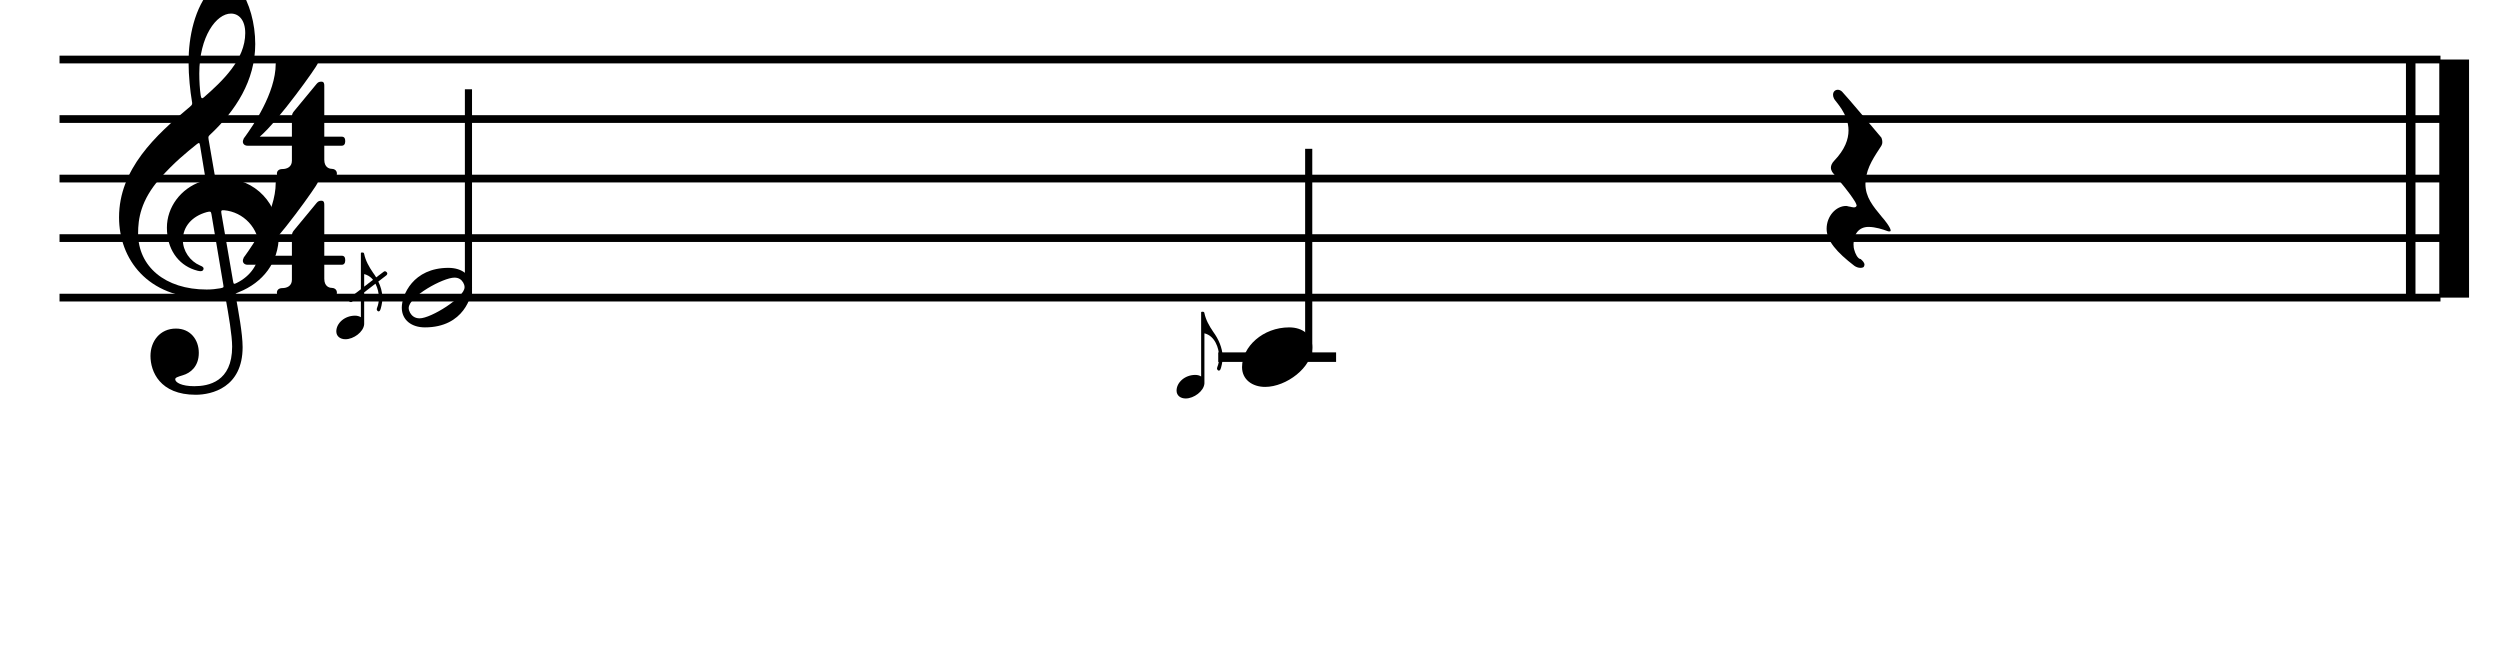
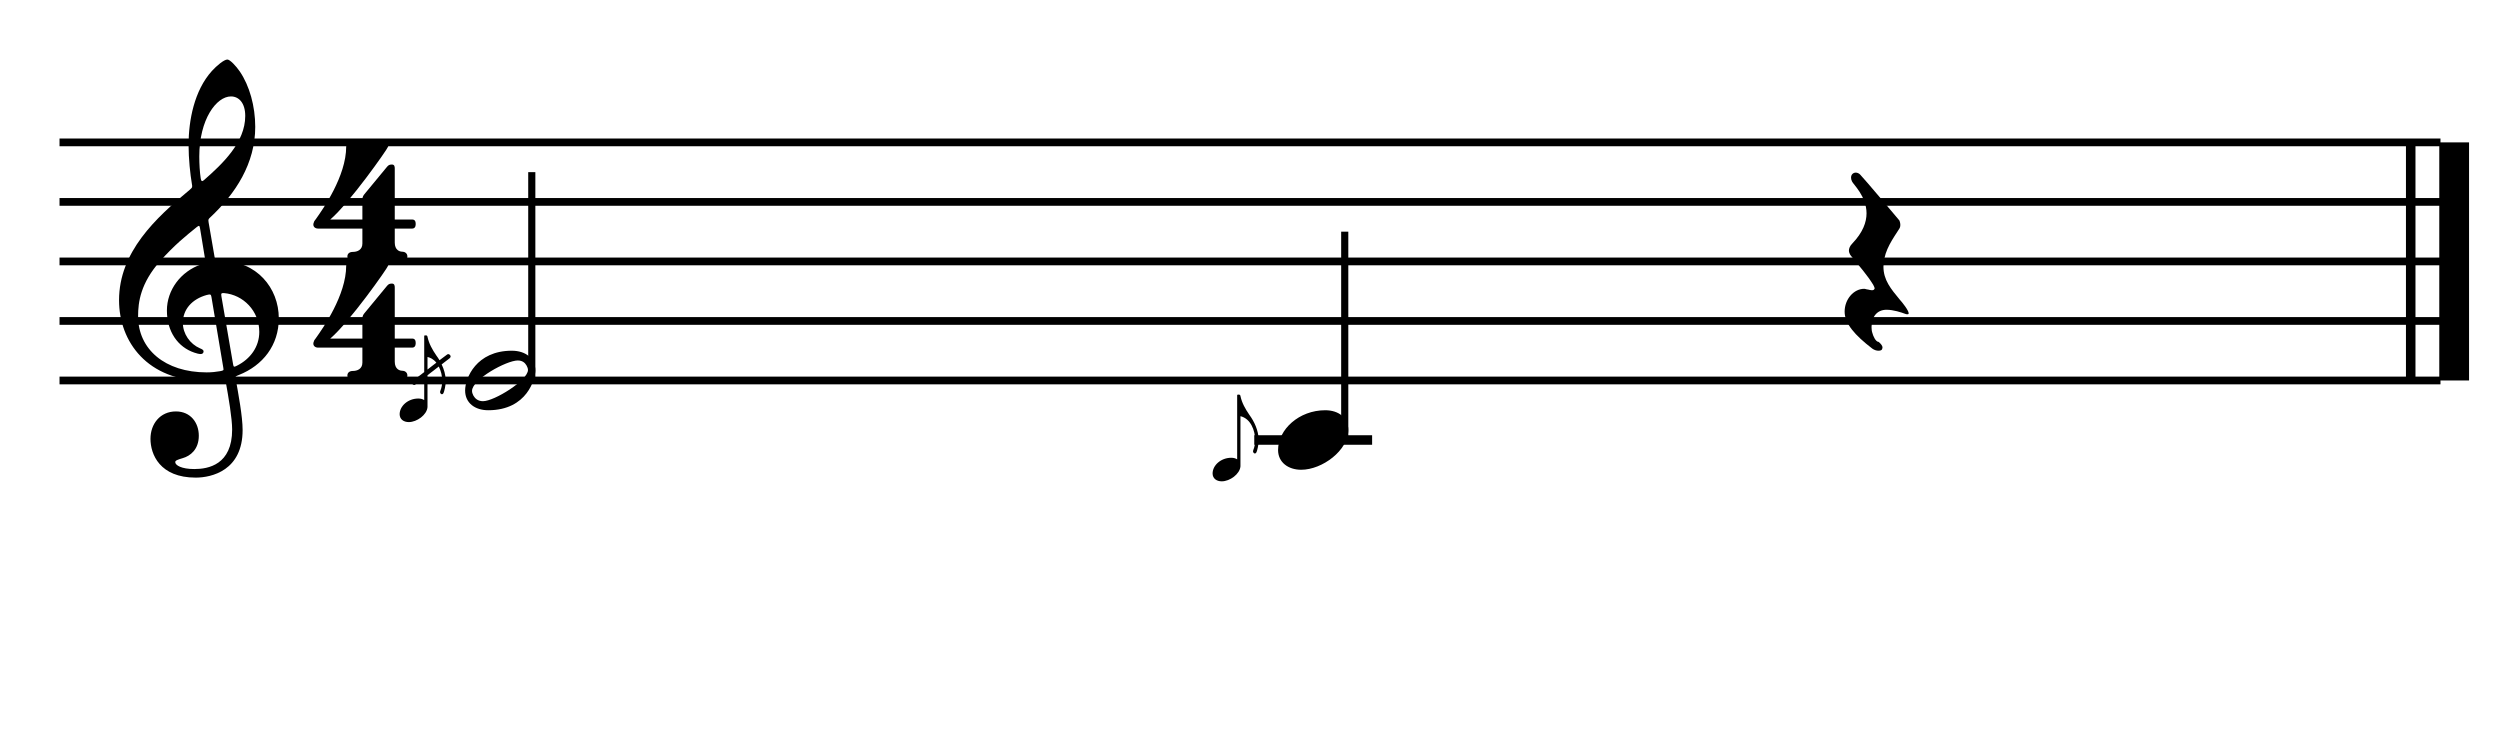
- <svg xmlns="http://www.w3.org/2000/svg" width="294" height="77" viewBox="-250 -250 10500 2750">
+ <svg xmlns="http://www.w3.org/2000/svg" width="294" height="86.744" viewBox="-250 -598 10500 3098">
  <line x1="0" y1="0" x2="10000" y2="0" stroke="black" stroke-width="32.5" />
  <line x1="0" y1="250" x2="10000" y2="250" stroke="black" stroke-width="32.5" />
  <line x1="0" y1="500" x2="10000" y2="500" stroke="black" stroke-width="32.5" />
  <line x1="0" y1="750" x2="10000" y2="750" stroke="black" stroke-width="32.5" />
  <line x1="0" y1="1000" x2="10000" y2="1000" stroke="black" stroke-width="32.5" />
  <path d="M364 252C387 252 413 250 433 246C444 244 446 243 448 255C460 322 475 409 475 456C475 604 375 622 316 622C262 622 236 606 236 593C236 586 245 583 268 576C299 567 335 540 335 482C335 427 300 380 239 380C172 380 132 433 132 495C132 560 171 658 322 658C389 658 519 628 519 458C519 401 501 306 490 244C488 232 489 233 503 227C604 187 671 102 671 -11C671 -139 577 -252 430 -252C404 -252 404 -252 401 -270L376 -415C374 -427 376 -428 382 -434C490 -535 572 -662 572 -815C572 -902 548 -988 507 -1048C492 -1070 466 -1098 455 -1098C441 -1098 410 -1072 390 -1050C316 -968 292 -843 292 -739C292 -681 299 -616 306 -575C308 -563 309 -561 297 -551C153 -432 0 -289 0 -87C0 87 119 252 364 252ZM80 -20C80 -79 90 -158 173 -252C233 -319 279 -356 326 -394C336 -402 338 -401 340 -390L361 -262C364 -243 364 -244 346 -238C258 -208 201 -129 201 -44C201 46 248 110 316 133C324 136 336 139 343 139C351 139 355 134 355 128C355 121 347 118 340 115C298 97 268 54 268 8C268 -49 307 -92 368 -109C384 -113 386 -112 388 -101L438 197C440 208 439 208 424 211C408 214 388 216 368 216C193 216 80 119 80 -20ZM470 -943C503 -943 530 -916 530 -861C530 -750 435 -660 356 -591C349 -585 345 -586 343 -599C339 -625 337 -659 337 -691C337 -847 409 -943 470 -943ZM441 -117C522 -110 589 -42 589 46C589 109 551 160 495 188C483 194 481 194 479 182L430 -103C428 -115 429 -118 441 -117Z" fill="black" transform="translate(250, 750)" />
-   <path d="M40 112L226 112L226 175C226 202 204 210 186 210C170 210 163 219 163 229C163 239 167 250 182 250L395 250C405 250 415 243 415 229C415 215 403 209 393 209C383 209 362 203 362 171L362 112L435 112C445 112 450 105 450 93C450 81 446 74 435 74L362 74L362 -140C362 -148 361 -157 350 -157C341 -157 336 -155 330 -148L235 -33C231 -28 226 -22 226 -10L226 74L91 74C171 6 331 -221 334 -232C334 -234 335 -235 335 -237C335 -245 328 -251 320 -251C311 -251 270 -249 252 -249C234 -249 189 -251 181 -251C172 -251 158 -248 158 -232C158 -108 60 31 30 73L24 81C24 82 23 83 23 84C21 88 20 92 20 95C20 105 28 112 40 112Z" fill="black" transform="translate(750, 250)" />
-   <path d="M40 112L226 112L226 175C226 202 204 210 186 210C170 210 163 219 163 229C163 239 167 250 182 250L395 250C405 250 415 243 415 229C415 215 403 209 393 209C383 209 362 203 362 171L362 112L435 112C445 112 450 105 450 93C450 81 446 74 435 74L362 74L362 -140C362 -148 361 -157 350 -157C341 -157 336 -155 330 -148L235 -33C231 -28 226 -22 226 -10L226 74L91 74C171 6 331 -221 334 -232C334 -234 335 -235 335 -237C335 -245 328 -251 320 -251C311 -251 270 -249 252 -249C234 -249 189 -251 181 -251C172 -251 158 -248 158 -232C158 -108 60 31 30 73L24 81C24 82 23 83 23 84C21 88 20 92 20 95C20 105 28 112 40 112Z" fill="black" transform="translate(750, 750)" />
-   <path d="M64 83C121 83 191 32 195 -22L195 -245L274 -306C290 -274 298 -241 298 -205C298 -182 294 -158 285 -136C284 -133 283 -130 283 -128C283 -120 288 -115 292 -113C293 -112 295 -112 296 -112C300 -112 305 -115 308 -123C311 -128 323 -173 323 -206L323 -210C321 -249 311 -286 294 -321L350 -364C354 -367 357 -372 357 -377C357 -380 355 -383 353 -386C350 -390 345 -393 340 -393C337 -393 334 -391 331 -389L279 -350C272 -361 265 -373 257 -383C229 -424 205 -466 195 -514C194 -523 188 -524 184 -524L179 -524C175 -524 172 -524 172 -518L172 -267L92 -206C88 -203 85 -198 85 -193C85 -190 87 -187 89 -184C92 -180 97 -177 102 -177C105 -177 108 -178 111 -181L172 -227L172 -71C161 -78 147 -82 131 -82C58 -82 0 -29 0 28C0 63 28 83 64 83ZM195 -373C212 -369 236 -359 257 -333L195 -285Z" fill="black" transform="translate(1162.5,1125) scale(0.6,0.6)" />
-   <path d="M97 125C262 125 295 -9 295 -42C295 -93 254 -125 196 -125C47 -125 0 -10 0 42C0 95 42 125 97 125ZM29 44C29 -5 174 -84 221 -84C240 -84 251 -75 258 -63C261 -57 264 -51 264 -44C264 -1 123 87 75 87C54 87 42 76 35 64C32 58 29 51 29 44Z" fill="black" transform="translate(1437.5, 1000)" />
-   <line x1="1717.5" y1="125" x2="1717.5" y2="1000" stroke="black" stroke-width="30" />
-   <path d="M0 26C0 61 28 81 64 81C121 81 191 30 195 -24L195 -375C267 -358 298 -274 298 -207C298 -184 294 -160 285 -138C284 -135 283 -132 283 -130C283 -122 288 -117 292 -115C293 -114 295 -114 296 -114C300 -114 305 -117 308 -125C311 -130 323 -175 323 -208L323 -212C320 -276 293 -336 257 -385C229 -426 205 -468 195 -516C194 -525 188 -526 184 -526L179 -526C175 -526 172 -526 172 -520L172 -73C161 -80 147 -84 131 -84C58 -84 0 -31 0 26Z" fill="black" transform="translate(4691.575,1375) scale(0.6,0.6)" />
-   <path d="M0 42C0 94 43 125 97 125C186 125 295 43 295 -42C295 -93 255 -125 198 -125C88 -125 0 -44 0 42Z" fill="black" transform="translate(4966.575, 1250)" />
-   <line x1="4866.575" y1="1250" x2="5361.575" y2="1250" stroke="black" stroke-width="40" />
-   <line x1="5246.575" y1="375" x2="5246.575" y2="1250" stroke="black" stroke-width="30" />
-   <path d="M117 366C125 372 135 375 143 375C150 375 157 373 158 369C159 366 160 364 160 362C160 353 152 345 144 338C131 338 120 311 118 302C115 294 114 285 114 276C114 235 135 203 177 203C206 203 239 214 255 220C256 220 257 221 258 221C261 222 263 222 265 222C268 222 270 221 270 218C270 206 244 173 233 161C195 115 164 78 164 22C164 18 165 13 165 9C169 -49 205 -97 231 -138C234 -143 235 -148 235 -153C235 -163 231 -172 231 -172C231 -172 83 -348 66 -365C61 -370 54 -373 48 -373C38 -373 28 -366 28 -352C28 -347 29 -342 32 -336C36 -325 93 -274 93 -202C93 -165 78 -122 33 -75C23 -65 19 -54 19 -46C19 -32 29 -22 29 -22L78 38C94 58 108 77 121 98C123 102 127 110 127 112C127 113 127 115 126 116C124 120 120 121 115 121C111 121 103 119 99 118C94 118 88 115 83 115C40 115 1 158 1 211C1 261 44 310 117 366Z" fill="black" transform="translate(7420.788, 500)" />
+   <path d="M40 112L226 112L226 175C226 202 204 210 186 210C170 210 163 219 163 229C163 239 167 250 182 250L395 250C405 250 415 243 415 229C415 215 403 209 393 209C383 209 362 203 362 171L362 112L435 112C445 112 450 105 450 93C450 81 446 74 435 74L362 74L362 -140C362 -148 361 -157 350 -157C341 -157 336 -155 330 -148L235 -33C231 -28 226 -22 226 -10L226 74L91 74C171 6 331 -221 334 -232C334 -234 335 -235 335 -237C335 -245 328 -251 320 -251C311 -251 270 -249 252 -249C234 -249 189 -251 181 -251C172 -251 158 -248 158 -232C158 -108 60 31 30 73L24 81C24 82 23 83 23 84C21 88 20 92 20 95C20 105 28 112 40 112Z" fill="black" transform="translate(1046, 250)" />
+   <path d="M40 112L226 112L226 175C226 202 204 210 186 210C170 210 163 219 163 229C163 239 167 250 182 250L395 250C405 250 415 243 415 229C415 215 403 209 393 209C383 209 362 203 362 171L362 112L435 112C445 112 450 105 450 93C450 81 446 74 435 74L362 74L362 -140C362 -148 361 -157 350 -157C341 -157 336 -155 330 -148L235 -33C231 -28 226 -22 226 -10L226 74L91 74C171 6 331 -221 334 -232C334 -234 335 -235 335 -237C335 -245 328 -251 320 -251C311 -251 270 -249 252 -249C234 -249 189 -251 181 -251C172 -251 158 -248 158 -232C158 -108 60 31 30 73L24 81C24 82 23 83 23 84C21 88 20 92 20 95C20 105 28 112 40 112Z" fill="black" transform="translate(1046, 750)" />
+   <path d="M64 83C121 83 191 32 195 -22L195 -245L274 -306C290 -274 298 -241 298 -205C298 -182 294 -158 285 -136C284 -133 283 -130 283 -128C283 -120 288 -115 292 -113C293 -112 295 -112 296 -112C300 -112 305 -115 308 -123C311 -128 323 -173 323 -206L323 -210C321 -249 311 -286 294 -321L350 -364C354 -367 357 -372 357 -377C357 -380 355 -383 353 -386C350 -390 345 -393 340 -393C337 -393 334 -391 331 -389L279 -350C272 -361 265 -373 257 -383C229 -424 205 -466 195 -514C194 -523 188 -524 184 -524L179 -524C175 -524 172 -524 172 -518L172 -267L92 -206C88 -203 85 -198 85 -193C85 -190 87 -187 89 -184C92 -180 97 -177 102 -177C105 -177 108 -178 111 -181L172 -227L172 -71C161 -78 147 -82 131 -82C58 -82 0 -29 0 28C0 63 28 83 64 83ZM195 -373C212 -369 236 -359 257 -333L195 -285Z" fill="black" transform="translate(1428.5,1125) scale(0.6,0.6)" />
+   <path d="M97 125C262 125 295 -9 295 -42C295 -93 254 -125 196 -125C47 -125 0 -10 0 42C0 95 42 125 97 125ZM29 44C29 -5 174 -84 221 -84C240 -84 251 -75 258 -63C261 -57 264 -51 264 -44C264 -1 123 87 75 87C54 87 42 76 35 64C32 58 29 51 29 44Z" fill="black" transform="translate(1703.5, 1000)" />
+   <line x1="1983.5" y1="125" x2="1983.5" y2="1000" stroke="black" stroke-width="30" />
+   <path d="M0 26C0 61 28 81 64 81C121 81 191 30 195 -24L195 -375C267 -358 298 -274 298 -207C298 -184 294 -160 285 -138C284 -135 283 -132 283 -130C283 -122 288 -117 292 -115C293 -114 295 -114 296 -114C300 -114 305 -117 308 -125C311 -130 323 -175 323 -208L323 -212C320 -276 293 -336 257 -385C229 -426 205 -468 195 -516C194 -525 188 -526 184 -526L179 -526C175 -526 172 -526 172 -520L172 -73C161 -80 147 -84 131 -84C58 -84 0 -31 0 26Z" fill="black" transform="translate(4842.896,1375) scale(0.6,0.6)" />
+   <path d="M0 42C0 94 43 125 97 125C186 125 295 43 295 -42C295 -93 255 -125 198 -125C88 -125 0 -44 0 42Z" fill="black" transform="translate(5117.896, 1250)" />
+   <line x1="5017.896" y1="1250" x2="5512.896" y2="1250" stroke="black" stroke-width="40" />
+   <line x1="5397.896" y1="375" x2="5397.896" y2="1250" stroke="black" stroke-width="30" />
+   <path d="M117 366C125 372 135 375 143 375C150 375 157 373 158 369C159 366 160 364 160 362C160 353 152 345 144 338C131 338 120 311 118 302C115 294 114 285 114 276C114 235 135 203 177 203C206 203 239 214 255 220C256 220 257 221 258 221C261 222 263 222 265 222C268 222 270 221 270 218C270 206 244 173 233 161C195 115 164 78 164 22C164 18 165 13 165 9C169 -49 205 -97 231 -138C234 -143 235 -148 235 -153C235 -163 231 -172 231 -172C231 -172 83 -348 66 -365C61 -370 54 -373 48 -373C38 -373 28 -366 28 -352C28 -347 29 -342 32 -336C36 -325 93 -274 93 -202C93 -165 78 -122 33 -75C23 -65 19 -54 19 -46C19 -32 29 -22 29 -22L78 38C94 58 108 77 121 98C123 102 127 110 127 112C127 113 127 115 126 116C124 120 120 121 115 121C111 121 103 119 99 118C94 118 88 115 83 115C40 115 1 158 1 211C1 261 44 310 117 366Z" fill="black" transform="translate(7496.448, 500)" />
  <line x1="9875" y1="0" x2="9875" y2="1000" stroke="black" stroke-width="40" />
  <line x1="10057.5" y1="0" x2="10057.5" y2="1000" stroke="black" stroke-width="125" />
</svg>
